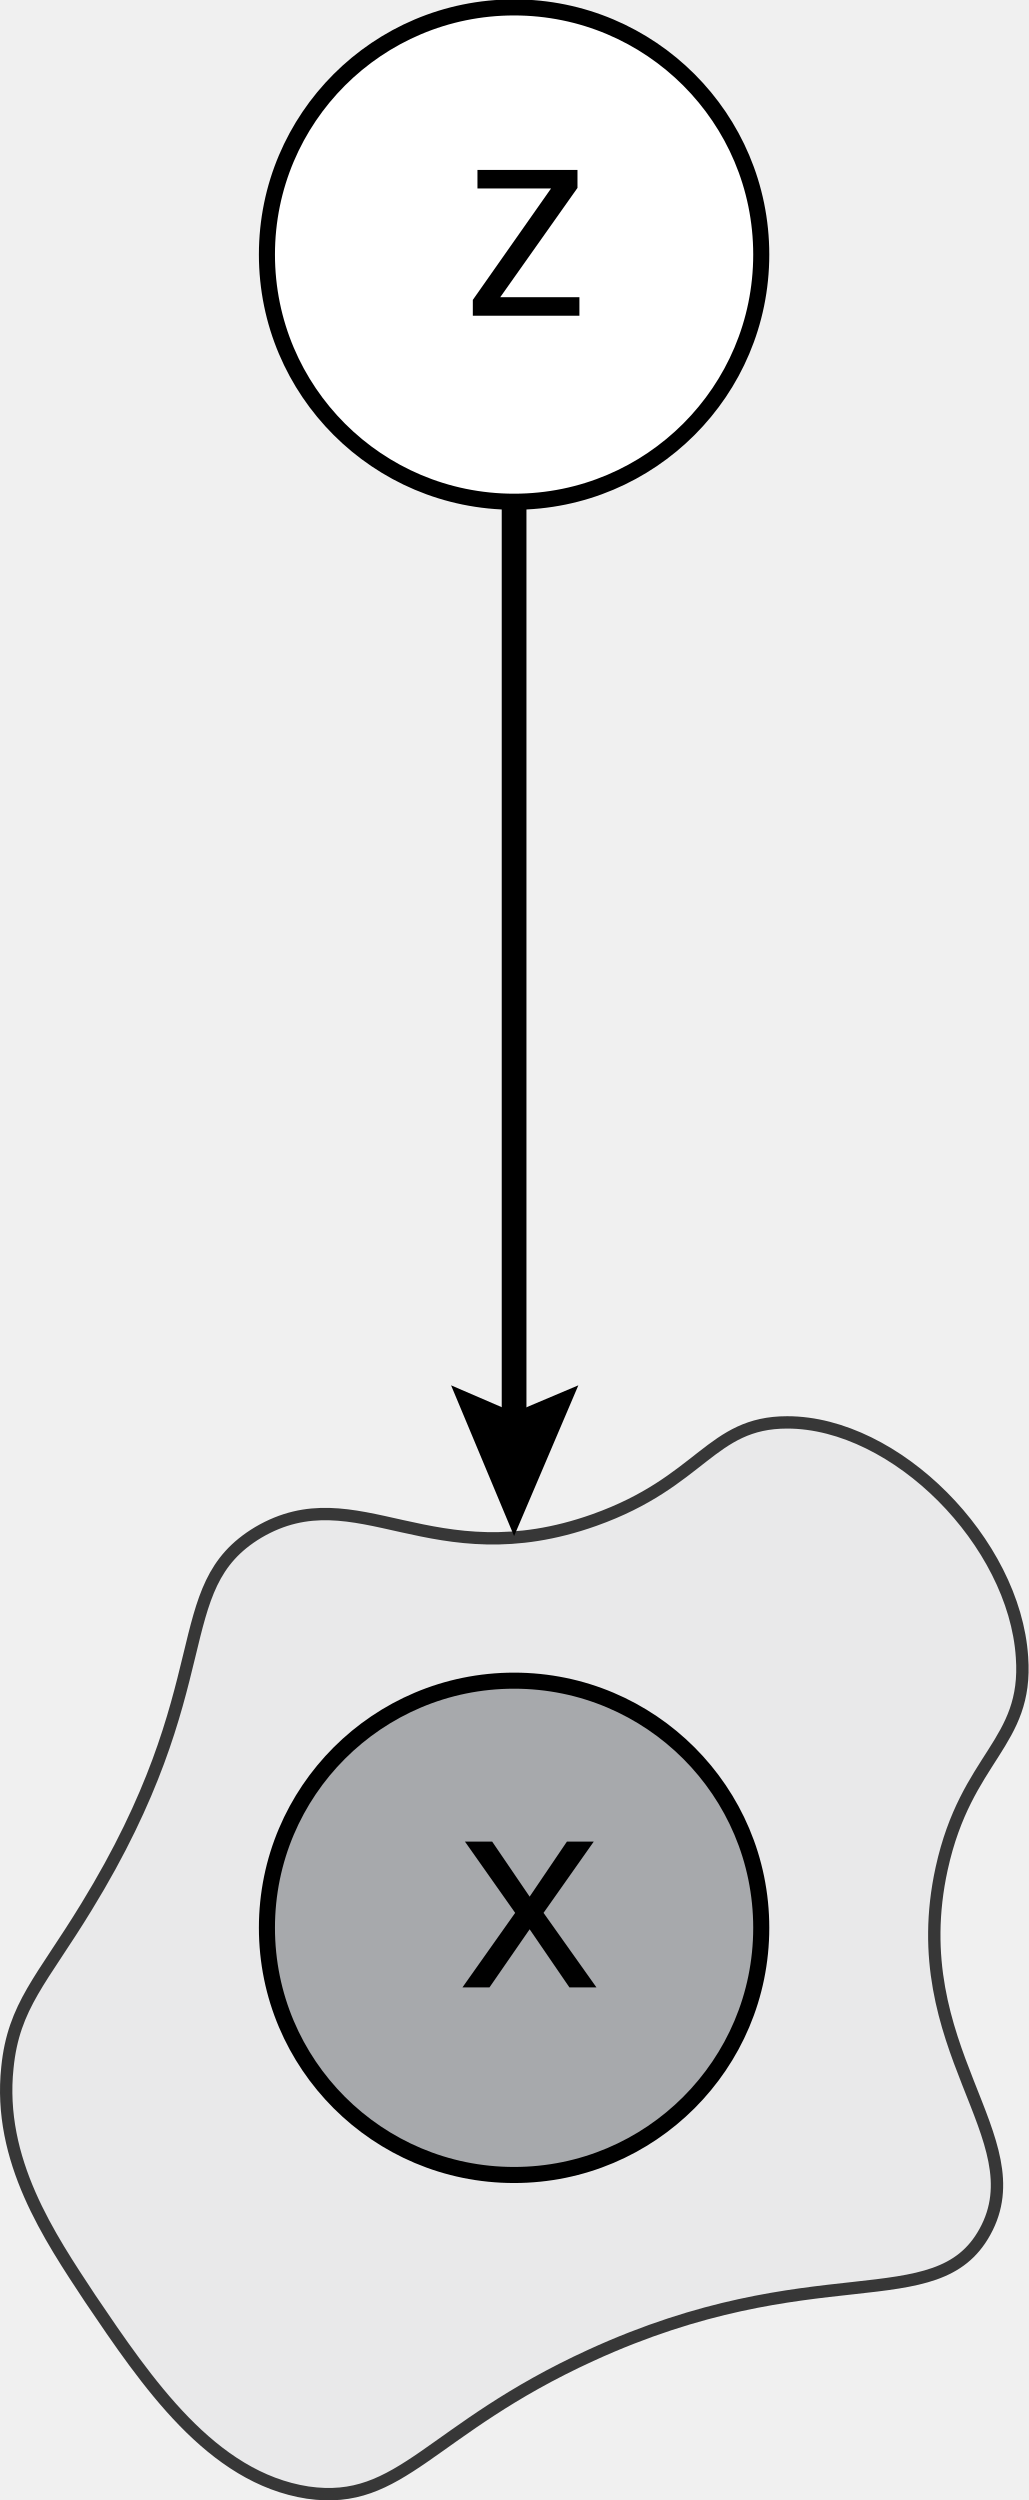
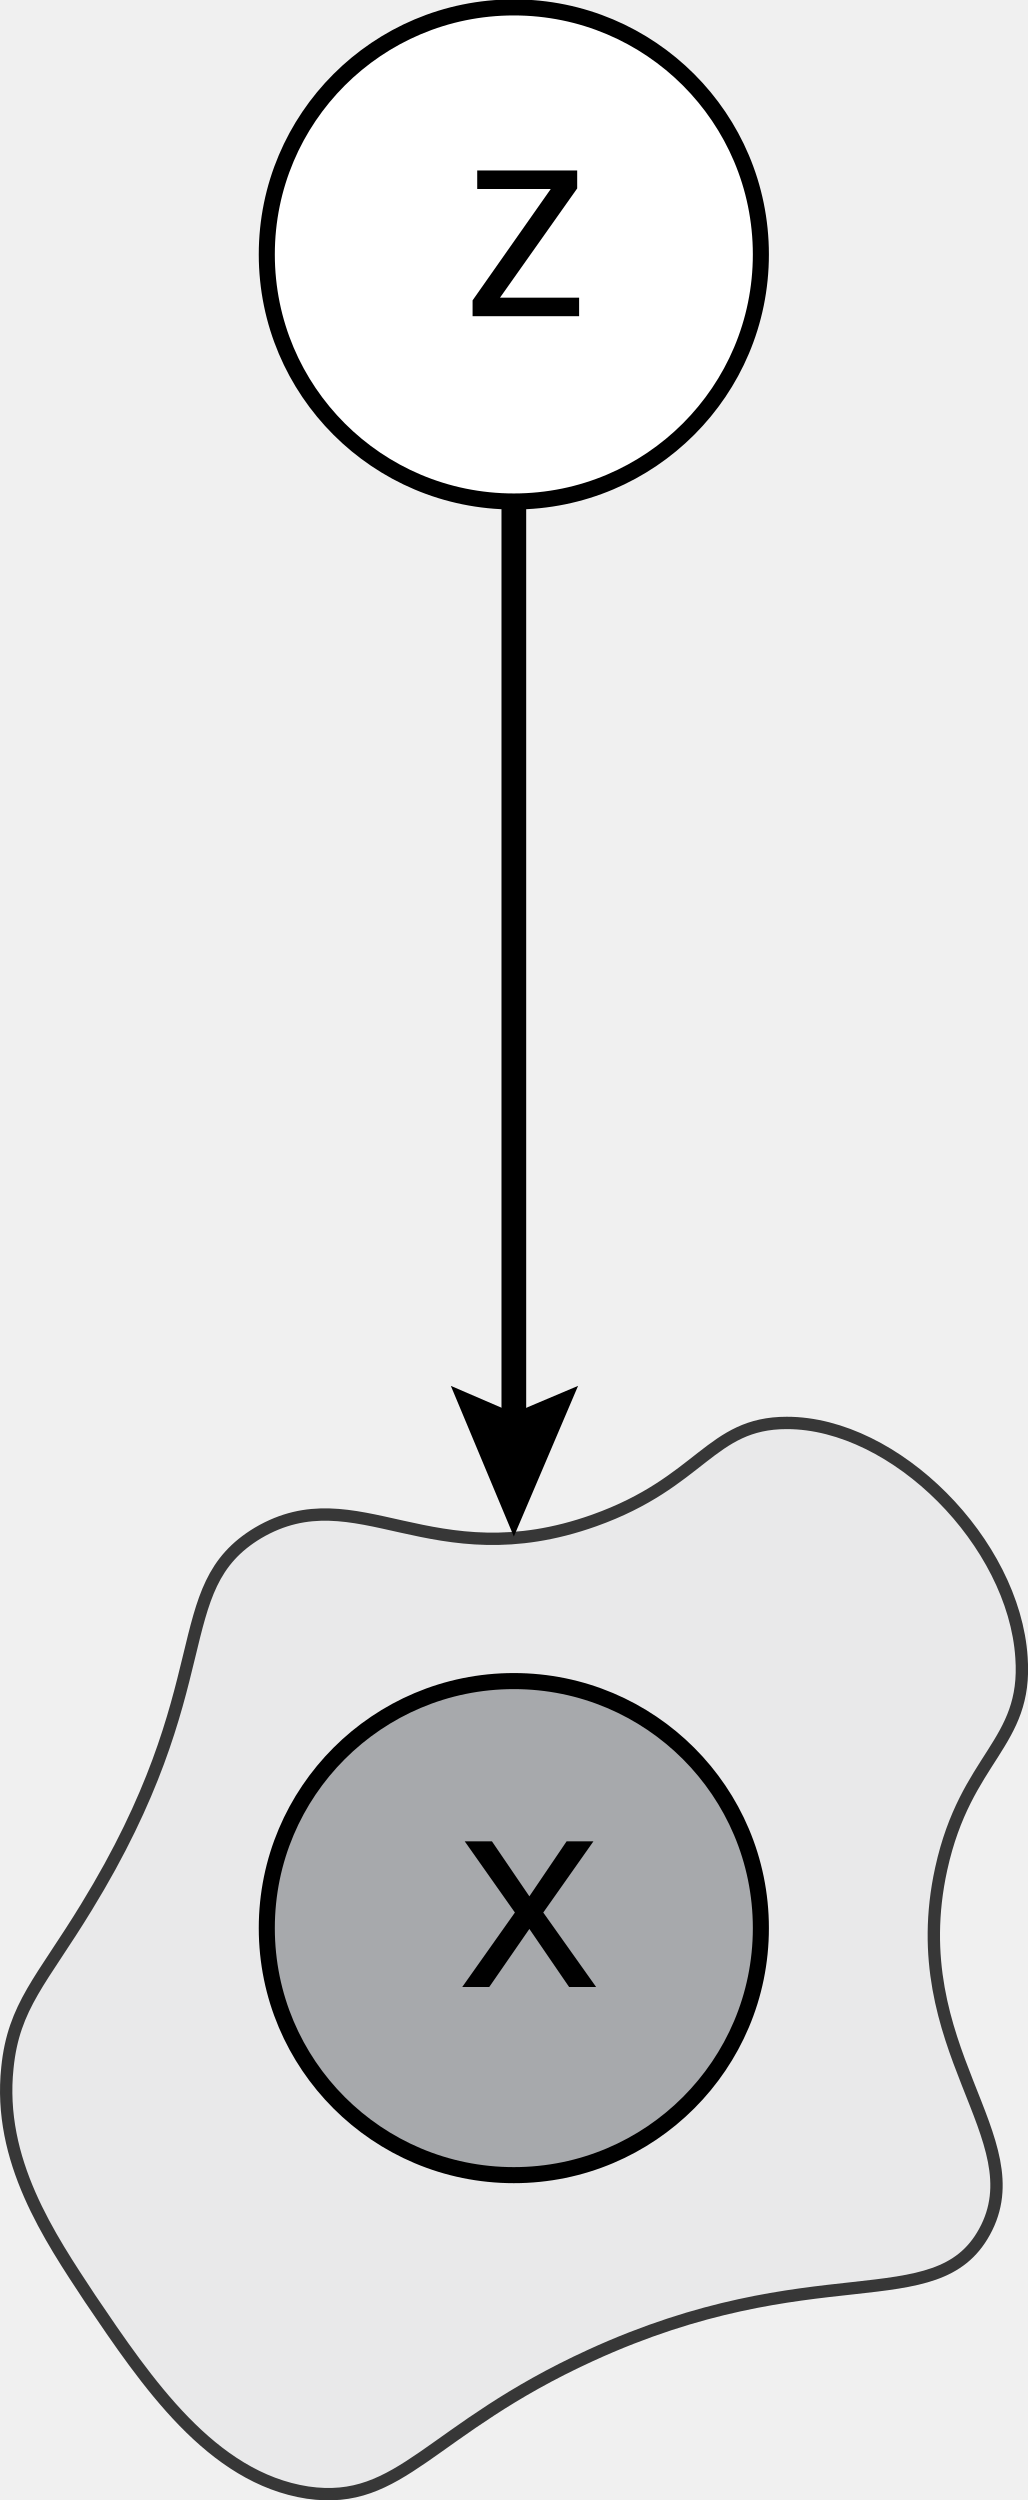
- <svg xmlns="http://www.w3.org/2000/svg" version="1.1" id="Layer_1" x="0px" y="0px" viewBox="0 0 83.2 202.3" style="enable-background:new 0 0 83.2 202.3;" xml:space="preserve">
+ <svg xmlns="http://www.w3.org/2000/svg" version="1.1" id="Layer_1" x="0px" y="0px" viewBox="0 0 83.2 202.4" style="enable-background:new 0 0 83.2 202.4;" xml:space="preserve">
  <style type="text/css">
- 	.st0{opacity:0.77;fill:#E6E7E8;stroke:#000000;stroke-miterlimit:10;}
+ 	.st0{opacity:0.77;fill:#E6E7E8;stroke:#000000;stroke-miterlimit:10;enable-background:new    ;}
	.st1{fill:#FFFFFF;stroke:#000000;stroke-width:1.3;stroke-miterlimit:10;}
	.st2{fill:#A7A9AC;stroke:#000000;stroke-width:1.3;stroke-miterlimit:10;}
	.st3{fill:none;stroke:#000000;stroke-width:2;stroke-miterlimit:10;}
	.st4{font-family:'Times-Italic';}
	.st5{font-size:22px;}
</style>
-   <path class="st0" d="M82.7,134.1c0.5,7-4.5,8-6.5,17.1c-3.2,14.6,7.7,21.8,3.5,29.4c-3.9,7.1-13.8,1.7-31.9,10  c-13.1,6-15.3,12.2-22.9,11.1c-7.8-1.2-13-8.9-17.6-15.7c-3.3-5-7.5-11.2-6.7-18.7c0.5-5,2.8-7.1,6.4-13  c11.1-18.1,6.4-25.8,13.9-30.3c8-4.7,14,3.7,27.2-1c8.7-3.1,9.4-7.9,15.6-7.9C72.5,115.1,82.1,124.8,82.7,134.1z" />
+   <path class="st0" d="M82.7,134.2c0.5,7-4.5,8-6.5,17.1c-3.2,14.6,7.7,21.8,3.5,29.4c-3.9,7.1-13.8,1.7-31.9,10  c-13.1,6-15.3,12.2-22.9,11.1c-7.8-1.2-13-8.9-17.6-15.7c-3.3-5-7.5-11.2-6.7-18.7c0.5-5,2.8-7.1,6.4-13  c11.1-18.1,6.4-25.8,13.9-30.3c8-4.7,14,3.7,27.2-1c8.7-3.1,9.4-7.9,15.6-7.9C72.5,115.2,82.1,124.9,82.7,134.2z" />
  <g>
    <circle class="st1" cx="41.6" cy="20.6" r="20" />
-     <circle class="st2" cx="41.6" cy="156" r="20" />
+     <circle class="st2" cx="41.6" cy="156.1" r="20" />
  </g>
  <g>
    <g>
-       <line class="st3" x1="41.6" y1="40.6" x2="41.6" y2="116" />
+       <line class="st3" x1="41.6" y1="40.6" x2="41.6" y2="116.1" />
      <g>
-         <polygon points="36.5,112.1 41.6,114.3 46.8,112.1 41.6,124.3    " />
+         <polygon points="36.5,112.2 41.6,114.4 46.8,112.2 41.6,124.4    " />
      </g>
    </g>
  </g>
-   <text transform="matrix(1 0 0 1 37.4016 25.549)" class="st4 st5">z</text>
-   <text transform="matrix(1 0 0 1 37.0304 160.8202)" class="st4 st5">x</text>
+   <text transform="matrix(1 0 0 1 37.4009 25.599)" class="st4 st5">z</text>
+   <text transform="matrix(1 0 0 1 37.0297 160.8702)" class="st4 st5">x</text>
</svg>
